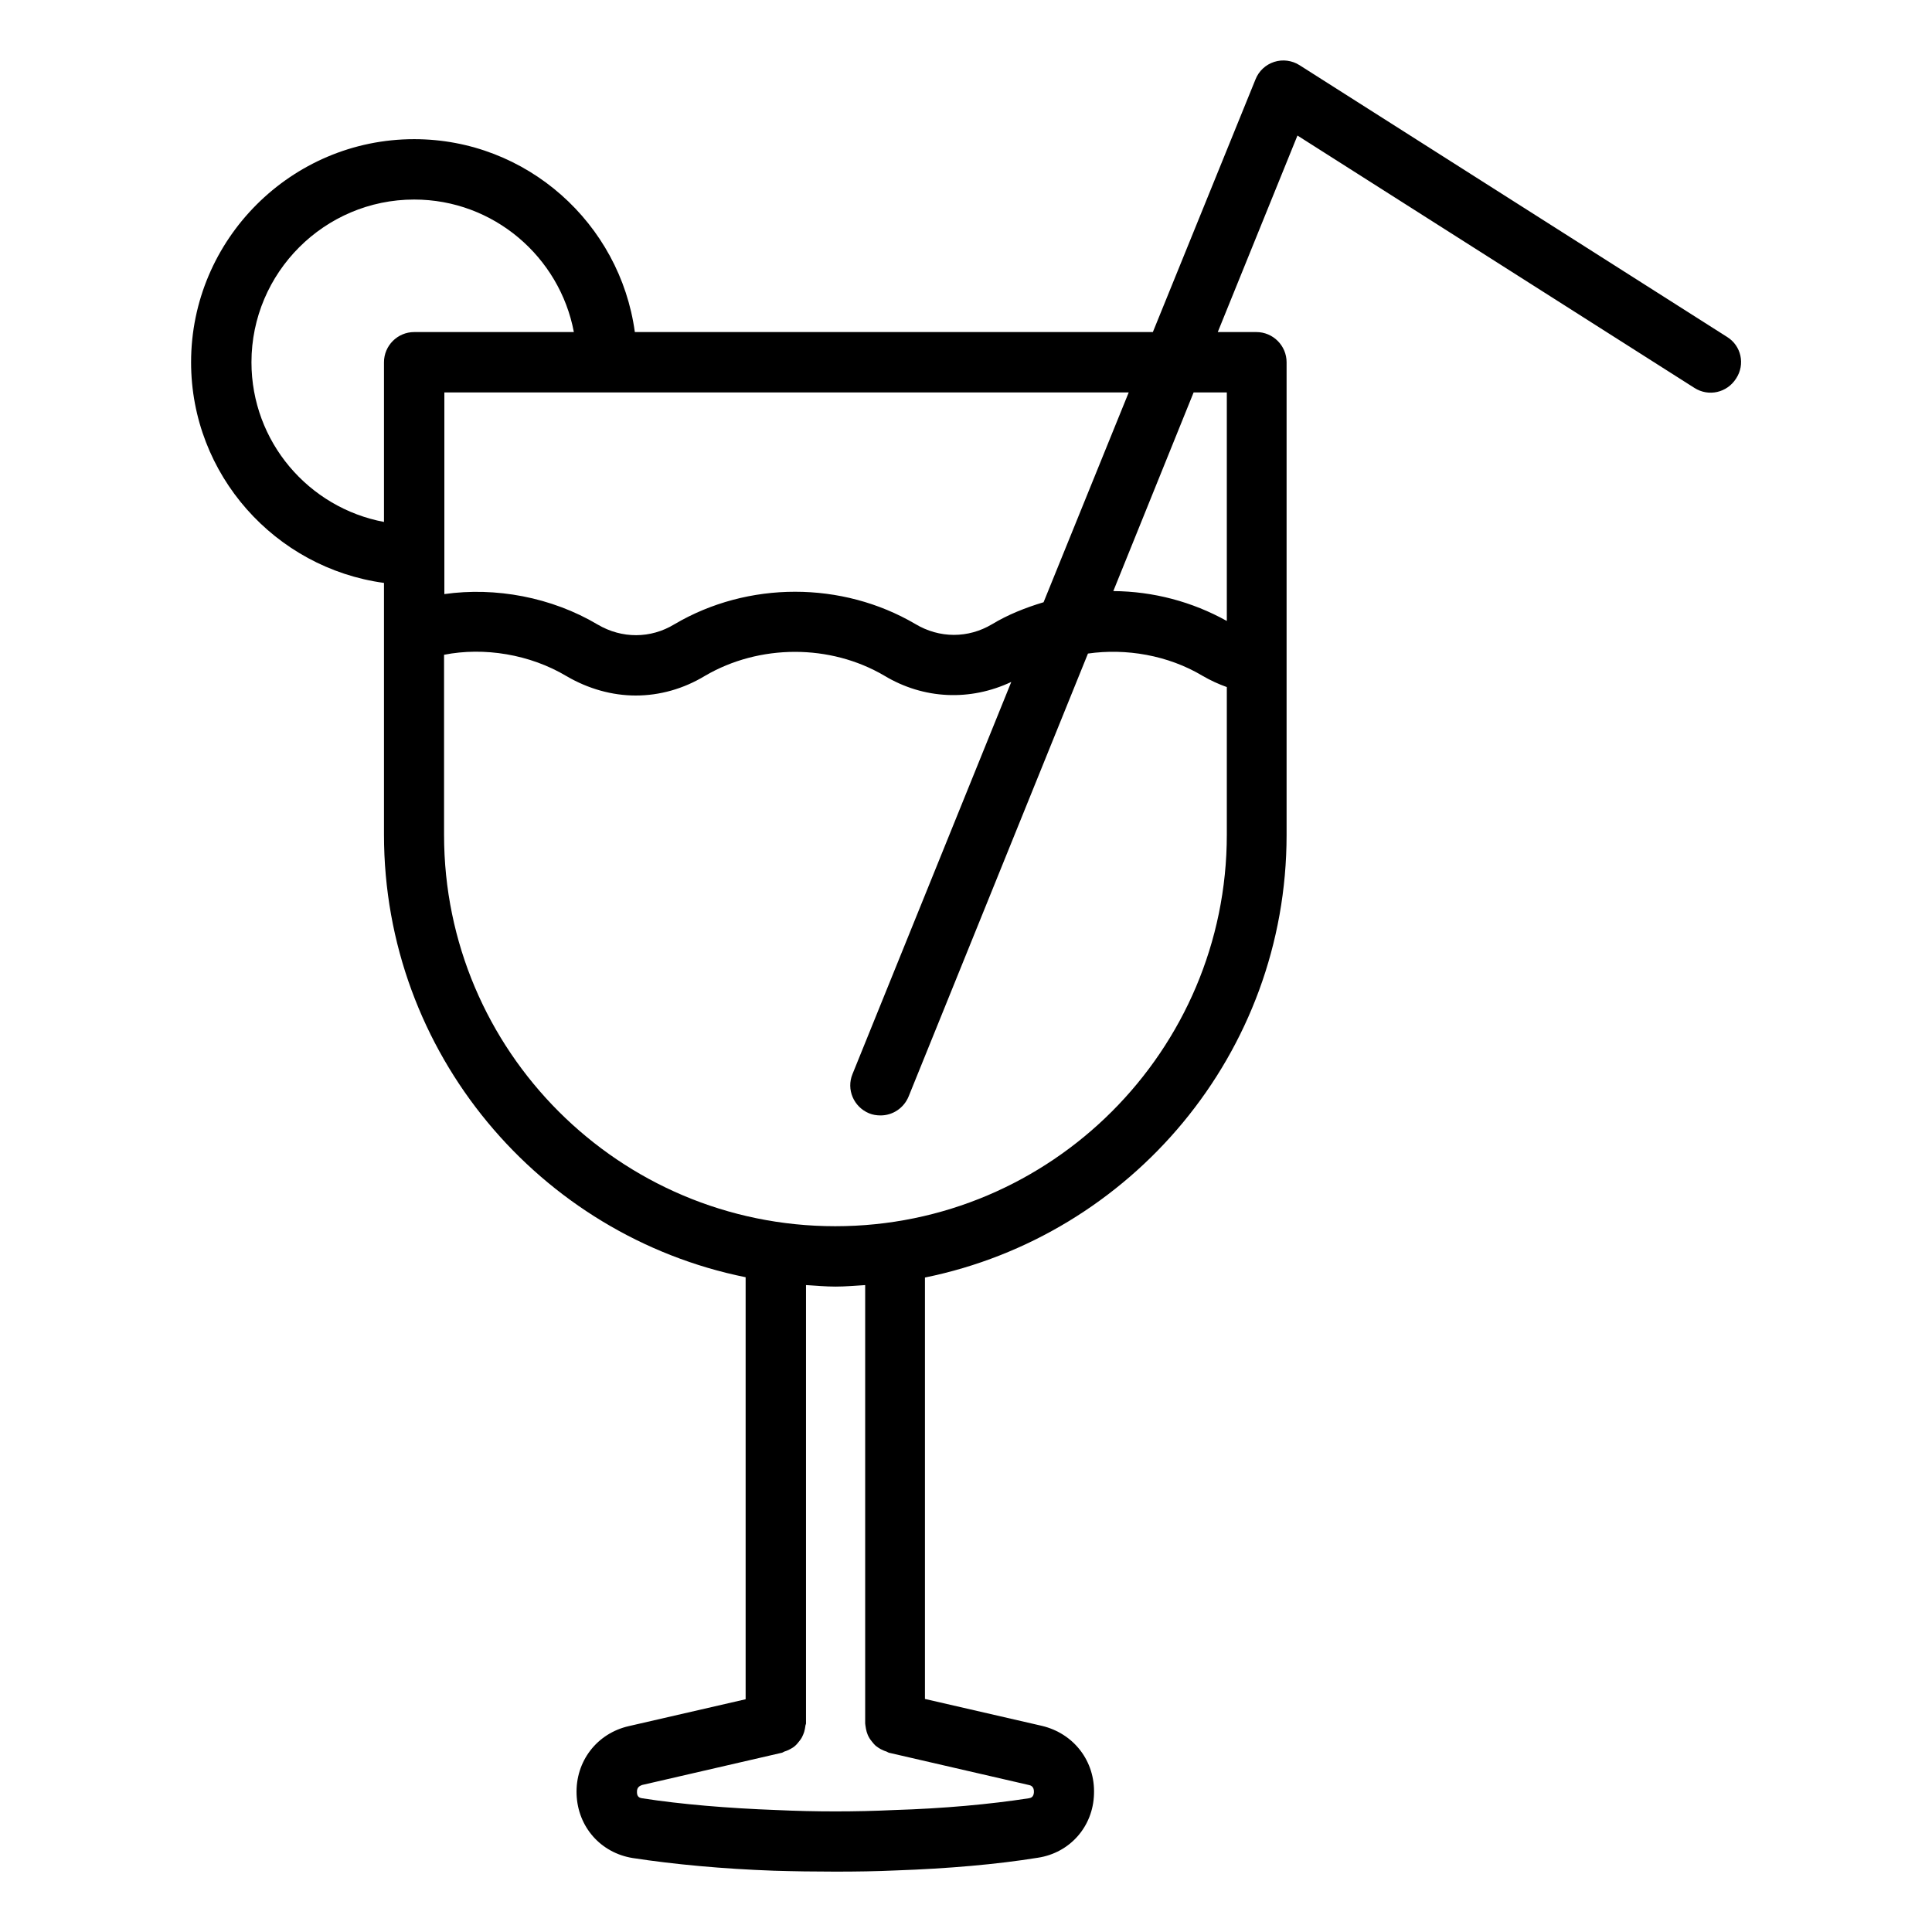
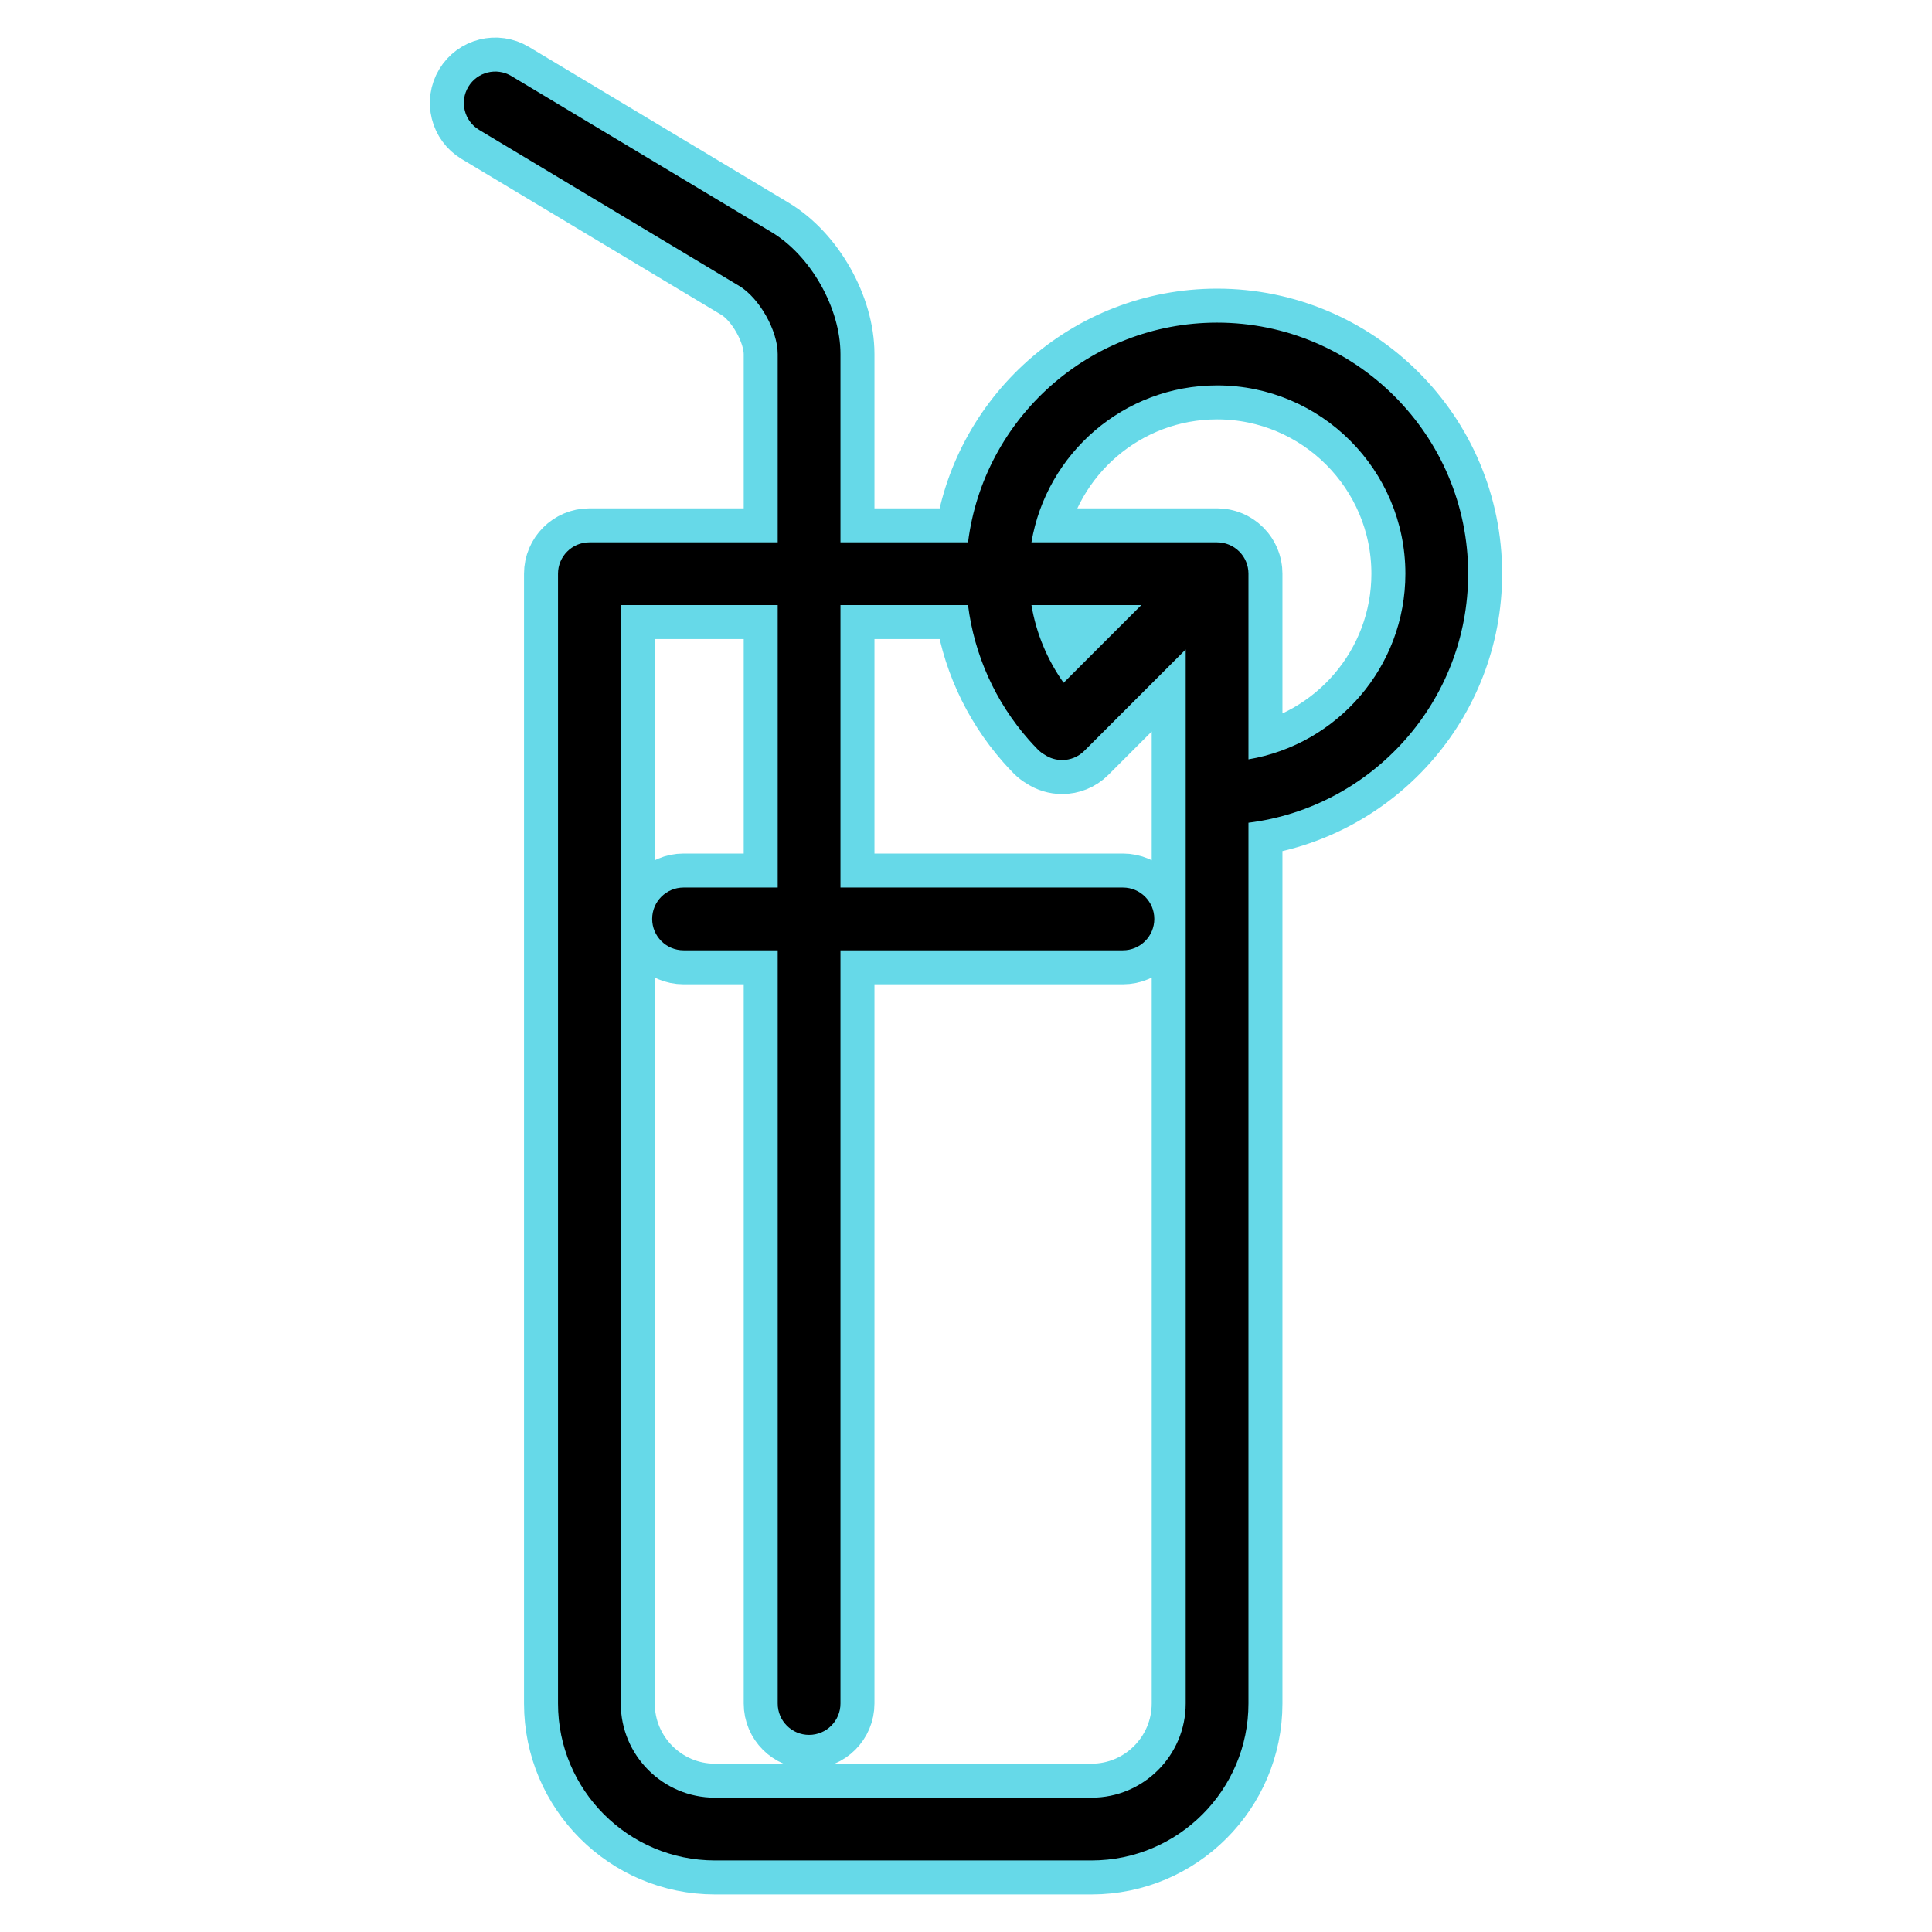
- <svg xmlns="http://www.w3.org/2000/svg" fill="#000000" width="800px" height="800px" viewBox="0 0 64 64" version="1.1" xml:space="preserve">
-   <g id="Layer_2" />
-   <g id="Layer_3" />
-   <g id="Layer_4" />
-   <g id="Layer_5" />
-   <g id="Layer_6" />
-   <g id="Layer_7" />
-   <g id="Layer_8">
-     <path d="M57.21,11.16l-14.16-9C42.8,2,42.49,1.96,42.21,2.05c-0.28,0.09-0.51,0.3-0.62,0.58L38.19,11H21.03   c-0.49-3.6-3.58-6.39-7.31-6.39c-4.07,0-7.39,3.32-7.39,7.39c0,3.73,2.79,6.82,6.39,7.31v8.34c0,7.23,5.15,13.28,11.98,14.66v13.98   l-3.87,0.89c-1.06,0.24-1.77,1.17-1.73,2.26c0.04,1.08,0.8,1.94,1.86,2.11c1.37,0.21,2.99,0.36,4.68,0.42   C26.3,61.99,26.98,62,27.67,62s1.37-0.01,2.02-0.04c1.71-0.06,3.33-0.2,4.69-0.42c1.06-0.16,1.83-1.03,1.86-2.11   c0.04-1.09-0.67-2.01-1.73-2.26l-3.87-0.89V42.32c6.83-1.39,11.98-7.43,11.98-14.66V12c0-0.55-0.45-1-1-1h-1.28l2.64-6.51   l13.15,8.36c0.47,0.3,1.08,0.16,1.38-0.31C57.82,12.07,57.68,11.45,57.21,11.16z M34.57,19.95c-0.6,0.18-1.18,0.41-1.71,0.73   c-0.79,0.47-1.74,0.47-2.54-0.01c-2.42-1.42-5.54-1.43-7.98,0.01c-0.79,0.48-1.74,0.48-2.54,0.01c-1.53-0.91-3.39-1.25-5.08-1.01   V18.4c0,0,0,0,0,0s0,0,0,0V13h22.67L34.57,19.95z M8.33,12c0-2.97,2.42-5.39,5.39-5.39c2.63,0,4.82,1.9,5.29,4.39h-5.29   c-0.55,0-1,0.45-1,1v5.29C10.22,16.82,8.33,14.63,8.33,12z M28.67,57.17c0.01,0.07,0.02,0.13,0.04,0.2   c0.02,0.06,0.04,0.12,0.07,0.17c0.03,0.06,0.07,0.11,0.11,0.16c0.04,0.05,0.08,0.1,0.13,0.14c0.05,0.04,0.1,0.07,0.15,0.1   c0.06,0.03,0.12,0.06,0.19,0.08c0.03,0.01,0.05,0.03,0.08,0.04l4.64,1.07c0.05,0.01,0.18,0.04,0.17,0.24   c-0.01,0.17-0.11,0.19-0.17,0.2c-1.29,0.2-2.83,0.34-4.47,0.39c-1.25,0.06-2.6,0.06-3.88,0c-1.63-0.06-3.17-0.19-4.46-0.39   c-0.06-0.01-0.17-0.03-0.17-0.2c-0.01-0.19,0.13-0.22,0.17-0.24l4.64-1.07c0.03-0.01,0.05-0.03,0.08-0.04   c0.07-0.02,0.13-0.05,0.19-0.08c0.05-0.03,0.11-0.06,0.15-0.1c0.05-0.04,0.09-0.09,0.13-0.14c0.04-0.05,0.08-0.1,0.11-0.16   c0.03-0.06,0.05-0.11,0.07-0.17c0.02-0.07,0.03-0.13,0.04-0.2c0-0.03,0.02-0.05,0.02-0.08V42.57c0.33,0.02,0.65,0.05,0.98,0.05   s0.65-0.03,0.98-0.05v14.52C28.66,57.12,28.67,57.15,28.67,57.17z M27.67,40.62c-7.15,0-12.96-5.81-12.96-12.96v-5.97   c1.32-0.26,2.84-0.02,4.06,0.71c0.72,0.42,1.51,0.64,2.29,0.64c0.79,0,1.58-0.22,2.29-0.65c1.81-1.06,4.15-1.06,5.94-0.01   c1.31,0.79,2.85,0.85,4.21,0.21l-5.26,12.99c-0.21,0.51,0.04,1.09,0.55,1.3c0.12,0.05,0.25,0.07,0.38,0.07   c0.4,0,0.77-0.24,0.93-0.63l5.94-14.67c1.25-0.18,2.65,0.05,3.8,0.74c0.26,0.15,0.52,0.27,0.8,0.37v4.89   C40.64,34.8,34.82,40.62,27.67,40.62z M40.64,13v7.57c-1.15-0.64-2.44-0.98-3.76-0.99L39.54,13H40.64z" />
+ <svg xmlns="http://www.w3.org/2000/svg" fill="#000" height="187px" width="187px" version="1.1" id="Capa_1" viewBox="-18.24 -18.24 492.48 492.48" xml:space="preserve" stroke="#000" stroke-width="0.005">
+   <g id="SVGRepo_bgCarrier" stroke-width="0" />
+   <g id="SVGRepo_tracerCarrier" stroke-linecap="round" stroke-linejoin="round" stroke="#66d9e8" stroke-width="17.328">
+     <path d="M356.001,128.002c0-35.29-28.71-64-64-64c-32.579,0-59.531,24.475-63.482,56h-32.518v-48 c0-11.704-7.568-25.071-17.604-31.092l-66.28-39.768c-3.789-2.274-8.702-1.045-10.976,2.744c-2.273,3.789-1.045,8.703,2.744,10.976 l66.28,39.768c5.147,3.088,9.835,11.369,9.835,17.372v48h-48c-4.418,0-8,3.582-8,8v288c0,22.056,17.944,40,40,40h96 c22.056,0,40-17.944,40-40V191.484C331.527,187.532,356.001,160.58,356.001,128.002z M252.883,155.806 c-4.202-5.907-6.999-12.677-8.202-19.805h28.007L252.883,155.806z M284.001,416.002c0,13.234-10.766,24-24,24h-96 c-13.234,0-24-10.766-24-24v-280h40v72h-24c-4.418,0-8,3.582-8,8s3.582,8,8,8h24v192c0,4.418,3.582,8,8,8s8-3.582,8-8v-192h72 c4.418,0,8-3.582,8-8s-3.582-8-8-8h-72v-72h32.513c1.593,12.669,6.933,24.624,15.452,34.293c0.75,0.851,1.532,1.692,2.324,2.5 c0.528,0.539,1.117,0.98,1.74,1.337c1.347,0.911,2.909,1.37,4.472,1.37c2.047,0,4.095-0.781,5.657-2.343l25.843-25.843V416.002z M300.001,175.322v-47.318c0-0.265-0.014-0.529-0.04-0.793c-0.011-0.114-0.033-0.225-0.049-0.338 c-0.021-0.145-0.038-0.291-0.066-0.435c-0.026-0.132-0.063-0.261-0.095-0.391c-0.031-0.123-0.058-0.246-0.095-0.368 c-0.039-0.128-0.087-0.252-0.132-0.378c-0.043-0.121-0.083-0.242-0.132-0.361c-0.049-0.118-0.107-0.232-0.161-0.347 c-0.057-0.121-0.111-0.243-0.174-0.361c-0.061-0.114-0.13-0.222-0.196-0.332c-0.068-0.113-0.132-0.228-0.205-0.338 c-0.083-0.124-0.175-0.241-0.265-0.361c-0.067-0.089-0.129-0.181-0.201-0.268c-0.335-0.409-0.71-0.784-1.119-1.119 c-0.084-0.069-0.172-0.128-0.258-0.193c-0.123-0.093-0.243-0.187-0.371-0.273c-0.107-0.072-0.219-0.133-0.328-0.199 c-0.114-0.068-0.225-0.14-0.343-0.203c-0.113-0.061-0.23-0.112-0.346-0.167c-0.121-0.057-0.24-0.117-0.364-0.169 c-0.112-0.046-0.226-0.083-0.339-0.124c-0.133-0.048-0.264-0.099-0.4-0.14c-0.113-0.034-0.227-0.059-0.341-0.088 c-0.139-0.035-0.276-0.074-0.418-0.102c-0.13-0.026-0.261-0.041-0.392-0.06c-0.127-0.019-0.253-0.043-0.382-0.055 c-0.232-0.023-0.465-0.033-0.698-0.035c-0.03,0-0.059-0.004-0.089-0.004h-47.321c3.821-22.671,23.58-40,47.321-40 c26.467,0,48,21.533,48,48C340.001,151.743,322.672,171.501,300.001,175.322z" />
  </g>
-   <g id="Layer_9" />
-   <g id="Layer_10" />
-   <g id="Layer_11" />
-   <g id="Layer_12" />
+   <g id="SVGRepo_iconCarrier">
+     <path d="M356.001,128.002c0-35.29-28.71-64-64-64c-32.579,0-59.531,24.475-63.482,56h-32.518v-48 c0-11.704-7.568-25.071-17.604-31.092l-66.28-39.768c-3.789-2.274-8.702-1.045-10.976,2.744c-2.273,3.789-1.045,8.703,2.744,10.976 l66.28,39.768c5.147,3.088,9.835,11.369,9.835,17.372v48h-48c-4.418,0-8,3.582-8,8v288c0,22.056,17.944,40,40,40h96 c22.056,0,40-17.944,40-40V191.484C331.527,187.532,356.001,160.58,356.001,128.002z M252.883,155.806 c-4.202-5.907-6.999-12.677-8.202-19.805h28.007L252.883,155.806z M284.001,416.002c0,13.234-10.766,24-24,24h-96 c-13.234,0-24-10.766-24-24v-280h40v72h-24c-4.418,0-8,3.582-8,8s3.582,8,8,8h24v192c0,4.418,3.582,8,8,8s8-3.582,8-8v-192h72 c4.418,0,8-3.582,8-8s-3.582-8-8-8h-72v-72h32.513c1.593,12.669,6.933,24.624,15.452,34.293c0.75,0.851,1.532,1.692,2.324,2.5 c0.528,0.539,1.117,0.98,1.74,1.337c1.347,0.911,2.909,1.37,4.472,1.37c2.047,0,4.095-0.781,5.657-2.343l25.843-25.843V416.002z M300.001,175.322v-47.318c0-0.265-0.014-0.529-0.04-0.793c-0.011-0.114-0.033-0.225-0.049-0.338 c-0.021-0.145-0.038-0.291-0.066-0.435c-0.026-0.132-0.063-0.261-0.095-0.391c-0.031-0.123-0.058-0.246-0.095-0.368 c-0.039-0.128-0.087-0.252-0.132-0.378c-0.043-0.121-0.083-0.242-0.132-0.361c-0.049-0.118-0.107-0.232-0.161-0.347 c-0.057-0.121-0.111-0.243-0.174-0.361c-0.061-0.114-0.13-0.222-0.196-0.332c-0.068-0.113-0.132-0.228-0.205-0.338 c-0.083-0.124-0.175-0.241-0.265-0.361c-0.067-0.089-0.129-0.181-0.201-0.268c-0.335-0.409-0.71-0.784-1.119-1.119 c-0.084-0.069-0.172-0.128-0.258-0.193c-0.123-0.093-0.243-0.187-0.371-0.273c-0.107-0.072-0.219-0.133-0.328-0.199 c-0.114-0.068-0.225-0.14-0.343-0.203c-0.113-0.061-0.23-0.112-0.346-0.167c-0.121-0.057-0.24-0.117-0.364-0.169 c-0.112-0.046-0.226-0.083-0.339-0.124c-0.133-0.048-0.264-0.099-0.4-0.14c-0.113-0.034-0.227-0.059-0.341-0.088 c-0.139-0.035-0.276-0.074-0.418-0.102c-0.13-0.026-0.261-0.041-0.392-0.06c-0.127-0.019-0.253-0.043-0.382-0.055 c-0.232-0.023-0.465-0.033-0.698-0.035c-0.03,0-0.059-0.004-0.089-0.004h-47.321c3.821-22.671,23.58-40,47.321-40 c26.467,0,48,21.533,48,48C340.001,151.743,322.672,171.501,300.001,175.322z" />
+   </g>
</svg>
